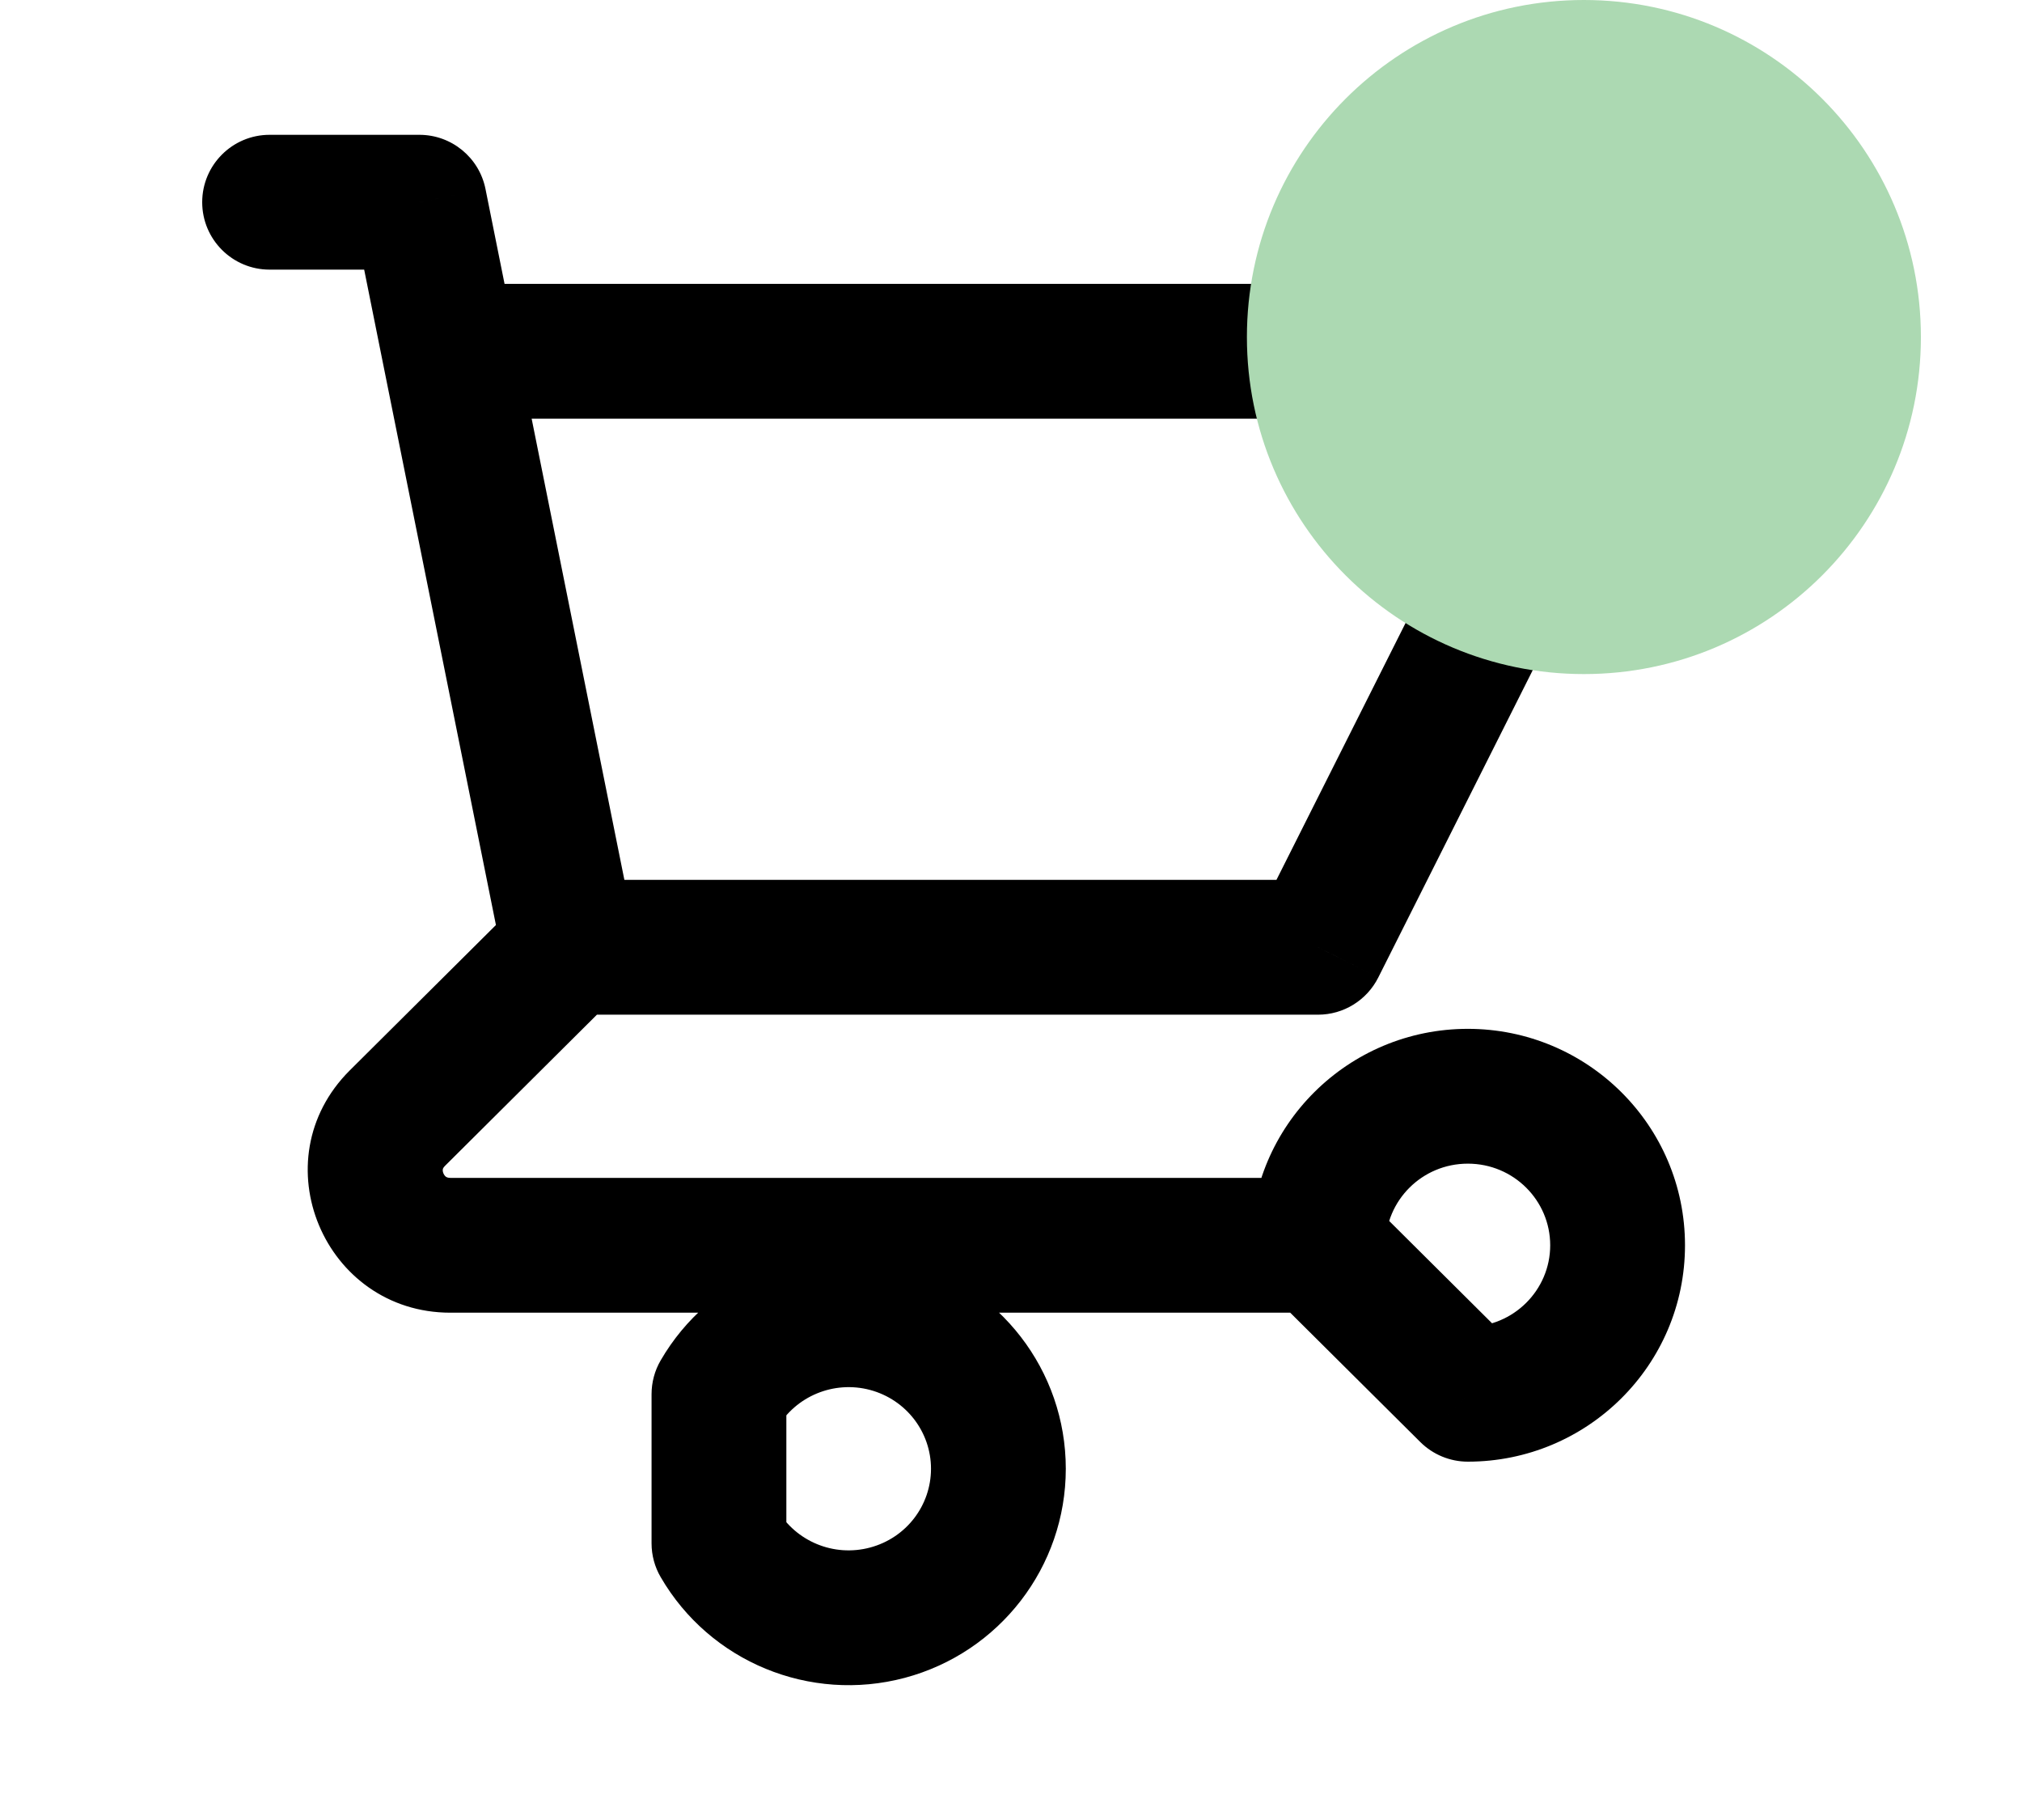
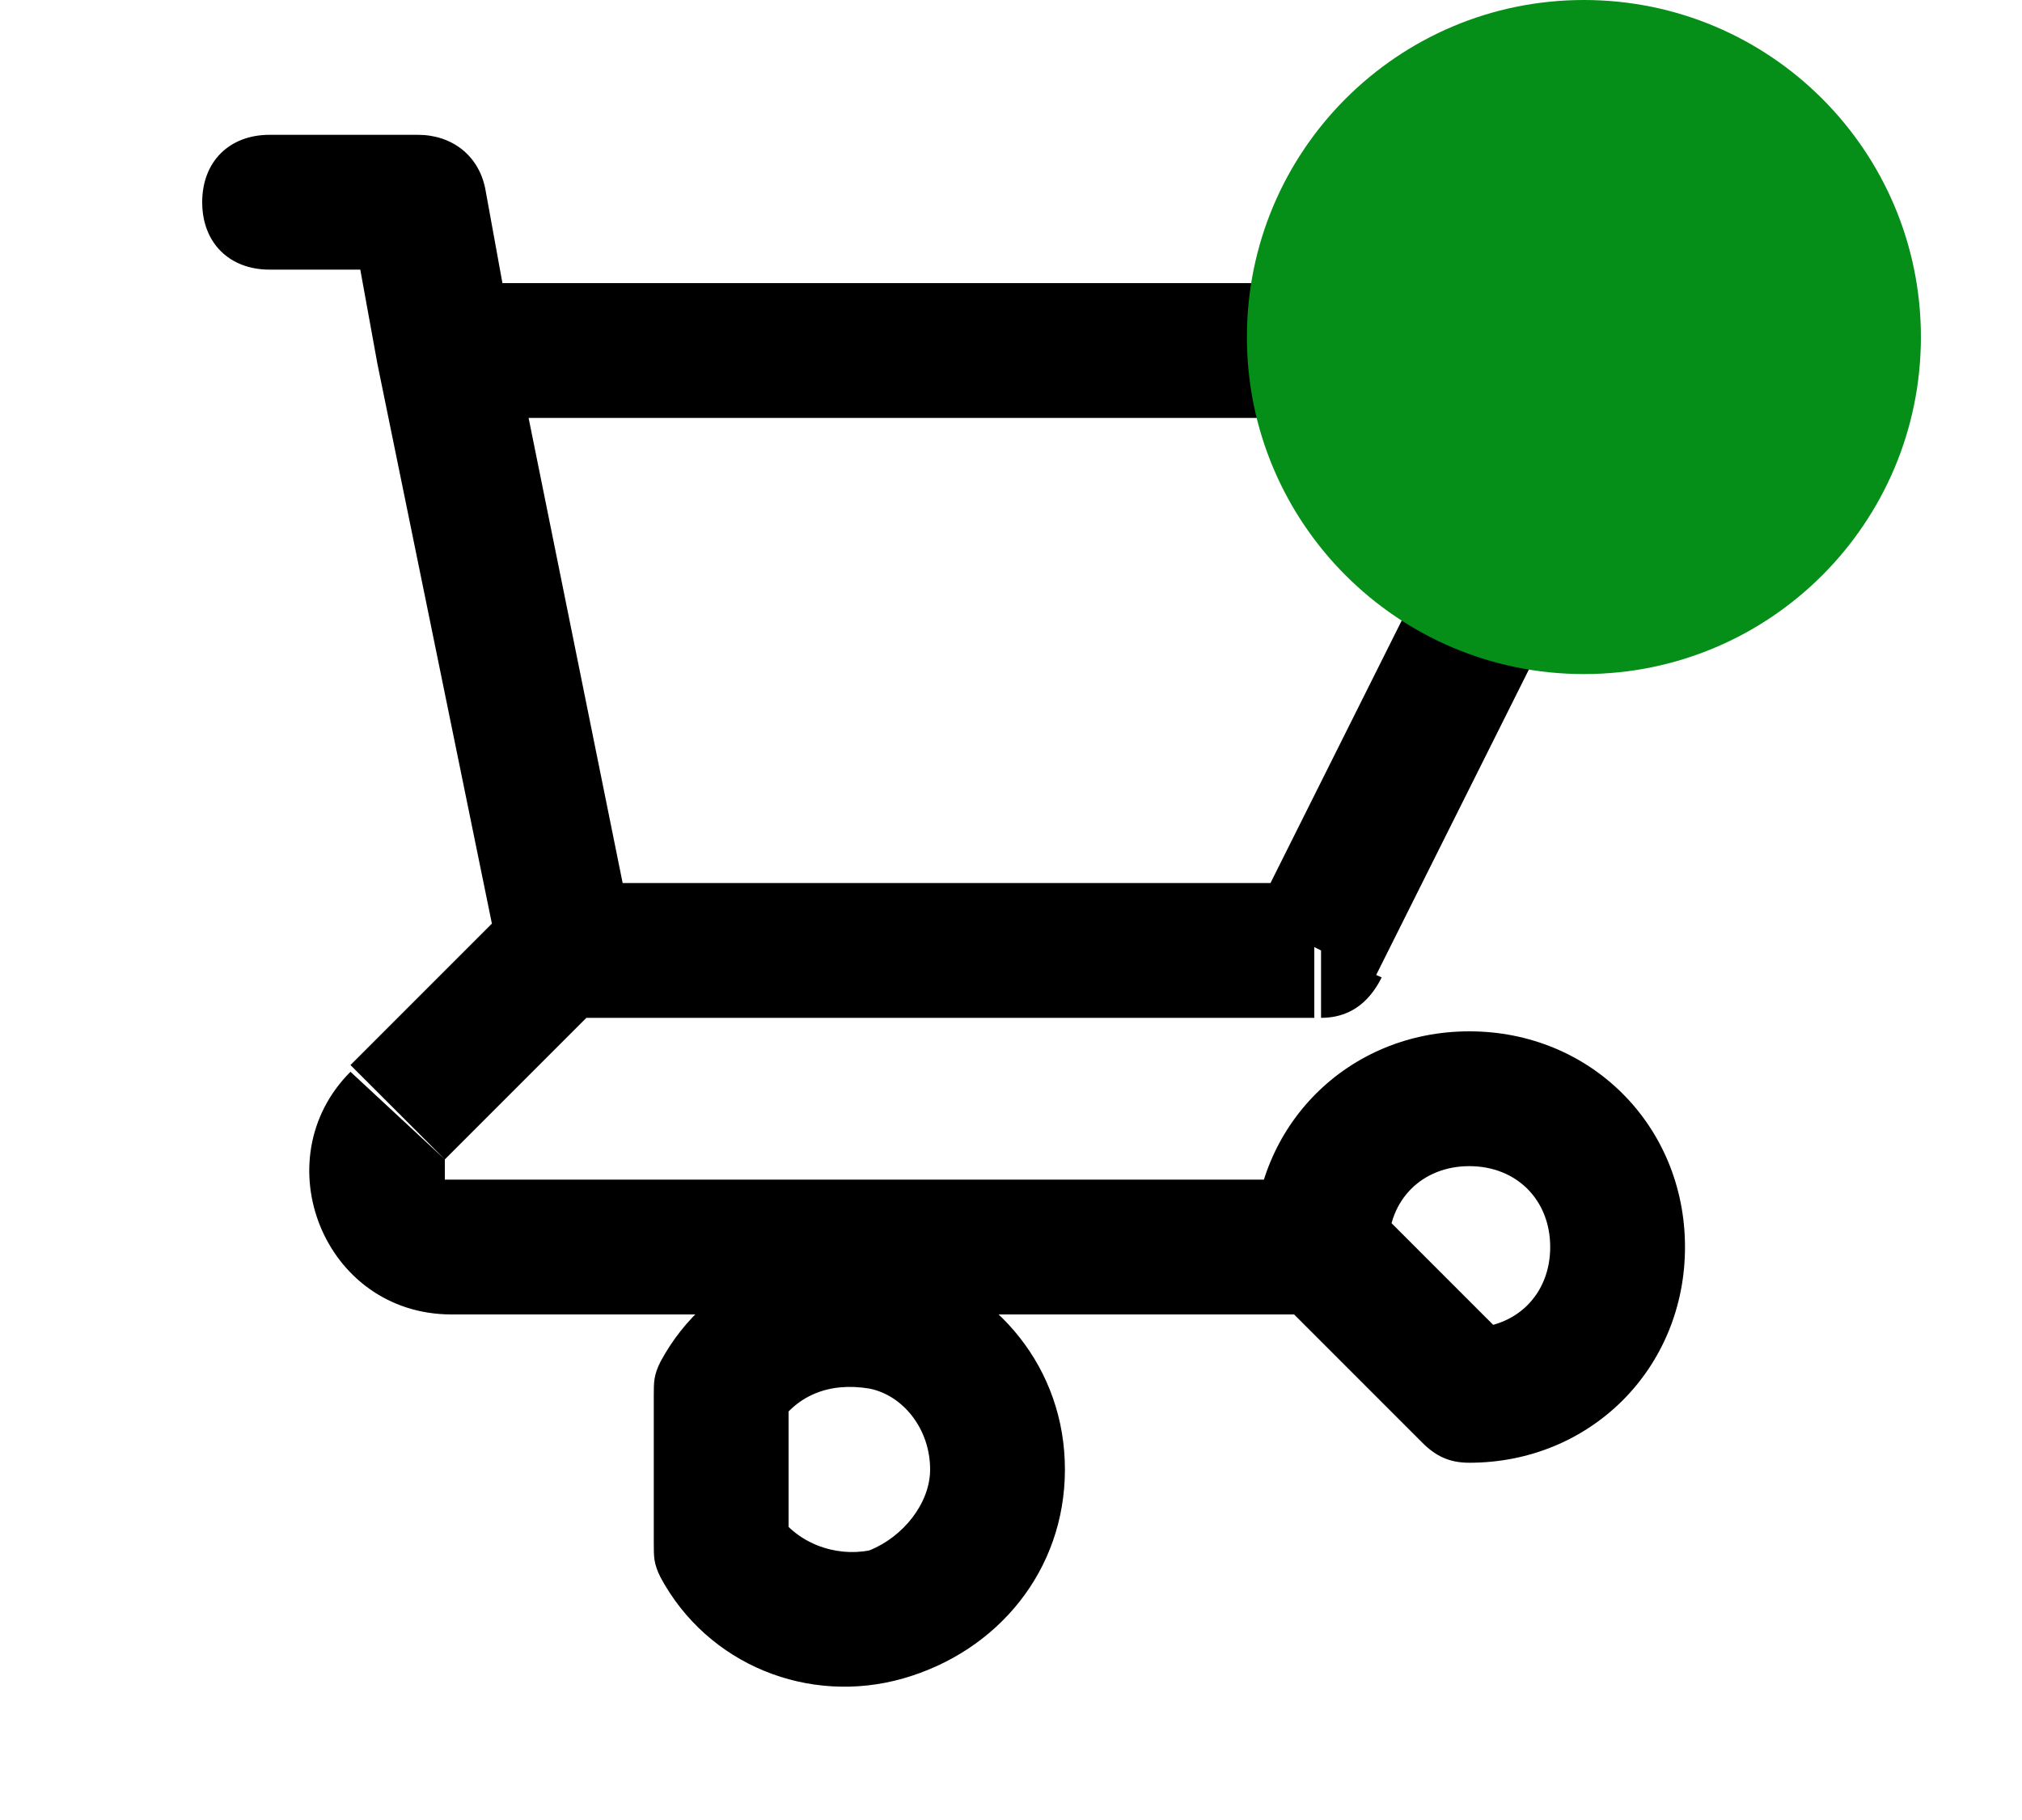
- <svg xmlns="http://www.w3.org/2000/svg" width="30" height="27" viewBox="0 0 30 27" fill="none">
-   <path d="M4 2C3.448 2 3 2.448 3 3C3 3.552 3.448 4 4 4V2ZM6.222 3L7.203 2.803C7.109 2.336 6.699 2 6.222 2V3ZM5.686 5.408C5.795 5.949 6.322 6.3 6.864 6.191C7.405 6.082 7.756 5.555 7.647 5.013L5.686 5.408ZM8.444 13.053C7.892 13.053 7.444 13.5 7.444 14.053C7.444 14.605 7.892 15.053 8.444 15.053V13.053ZM19.556 14.053V15.053C19.934 15.053 20.279 14.839 20.449 14.502L19.556 14.053ZM24 5.211L24.893 5.66C25.049 5.35 25.033 4.981 24.851 4.686C24.669 4.39 24.347 4.211 24 4.211V5.211ZM6.667 4.211C6.114 4.211 5.667 4.658 5.667 5.211C5.667 5.763 6.114 6.211 6.667 6.211V4.211ZM7.464 14.25C7.573 14.791 8.1 15.142 8.642 15.033C9.183 14.924 9.534 14.397 9.425 13.855L7.464 14.25ZM7.647 5.013C7.538 4.472 7.011 4.121 6.47 4.23C5.928 4.339 5.577 4.866 5.686 5.408L7.647 5.013ZM9.15 14.761C9.541 14.372 9.543 13.739 9.153 13.347C8.764 12.956 8.131 12.954 7.739 13.344L9.15 14.761ZM5.897 16.587L5.191 15.878L5.897 16.587ZM19.556 19.474C20.108 19.474 20.556 19.026 20.556 18.474C20.556 17.921 20.108 17.474 19.556 17.474V19.474ZM19.556 18.474H18.556C18.556 18.74 18.662 18.995 18.85 19.183L19.556 18.474ZM21.778 20.684L21.073 21.393C21.26 21.579 21.514 21.684 21.778 21.684V20.684ZM10.667 20.684L9.802 20.182C9.713 20.334 9.667 20.508 9.667 20.684H10.667ZM10.667 22.895H9.667C9.667 23.071 9.713 23.244 9.802 23.396L10.667 22.895ZM4 4H6.222V2H4V4ZM5.242 3.197L5.686 5.408L7.647 5.013L7.203 2.803L5.242 3.197ZM8.444 15.053H19.556V13.053H8.444V15.053ZM20.449 14.502L24.893 5.66L23.107 4.761L18.662 13.603L20.449 14.502ZM24 4.211H6.667V6.211H24V4.211ZM9.425 13.855L7.647 5.013L5.686 5.408L7.464 14.25L9.425 13.855ZM7.739 13.344L5.191 15.878L6.602 17.296L9.15 14.761L7.739 13.344ZM5.191 15.878C3.851 17.211 4.811 19.474 6.682 19.474V17.474C6.642 17.474 6.626 17.463 6.617 17.458C6.605 17.449 6.589 17.432 6.579 17.407C6.568 17.382 6.568 17.36 6.57 17.347C6.571 17.34 6.575 17.323 6.602 17.296L5.191 15.878ZM6.682 19.474H19.556V17.474H6.682V19.474ZM20.556 18.474C20.556 17.81 21.098 17.263 21.778 17.263V15.263C20.003 15.263 18.556 16.695 18.556 18.474H20.556ZM21.778 17.263C22.458 17.263 23 17.81 23 18.474H25C25 16.695 23.552 15.263 21.778 15.263V17.263ZM23 18.474C23 19.137 22.458 19.684 21.778 19.684V21.684C23.552 21.684 25 20.252 25 18.474H23ZM22.483 19.975L20.261 17.765L18.85 19.183L21.073 21.393L22.483 19.975ZM11.531 21.186C11.807 20.712 12.371 20.477 12.909 20.62L13.424 18.688C12.018 18.313 10.532 18.923 9.802 20.182L11.531 21.186ZM12.909 20.62C13.446 20.764 13.813 21.245 13.813 21.789H15.813C15.813 20.332 14.83 19.063 13.424 18.688L12.909 20.62ZM13.813 21.789C13.813 22.334 13.446 22.815 12.909 22.958L13.424 24.891C14.83 24.516 15.813 23.246 15.813 21.789H13.813ZM12.909 22.958C12.371 23.102 11.807 22.867 11.531 22.393L9.802 23.396C10.532 24.655 12.018 25.265 13.424 24.891L12.909 22.958ZM11.667 22.895V20.684H9.667V22.895H11.667Z" fill="black" />
-   <circle cx="23.5" cy="5" r="5" fill="#ACD9B2" />
+ <svg xmlns="http://www.w3.org/2000/svg" version="1.1" id="Capa_1" x="0px" y="0px" viewBox="0 0 30 27" style="enable-background:new 0 0 30 27;" xml:space="preserve">
+   <style type="text/css">
+ 	.st0{fill:#058E18;}
+ </style>
+   <path d="M4,2C3.4,2,3,2.4,3,3s0.4,1,1,1V2z M6.2,3l1-0.2C7.1,2.3,6.7,2,6.2,2V3z M5.7,5.4c0.1,0.5,0.6,0.9,1.2,0.8  C7.4,6.1,7.8,5.6,7.6,5L5.7,5.4z M8.4,13.1c-0.6,0-1,0.4-1,1c0,0.6,0.4,1,1,1V13.1z M19.6,14.1v1c0.4,0,0.7-0.2,0.9-0.6L19.6,14.1z   M24,5.2l0.9,0.4c0.2-0.3,0.1-0.7,0-1S24.3,4.2,24,4.2V5.2z M6.7,4.2c-0.6,0-1,0.4-1,1c0,0.6,0.4,1,1,1V4.2z M7.5,14.2  c0.1,0.5,0.6,0.9,1.2,0.8c0.5-0.1,0.9-0.6,0.8-1.2L7.5,14.2z M7.6,5C7.5,4.5,7,4.1,6.5,4.2C5.9,4.3,5.6,4.9,5.7,5.4L7.6,5z   M9.1,14.8c0.4-0.4,0.4-1,0-1.4c-0.4-0.4-1-0.4-1.4,0L9.1,14.8z M5.9,16.6l-0.7-0.7L5.9,16.6z M19.6,19.5c0.6,0,1-0.4,1-1  c0-0.6-0.4-1-1-1V19.5z M19.6,18.5h-1c0,0.3,0.1,0.5,0.3,0.7L19.6,18.5z M21.8,20.7l-0.7,0.7c0.2,0.2,0.4,0.3,0.7,0.3V20.7z   M10.7,20.7l-0.9-0.5c-0.1,0.2-0.1,0.3-0.1,0.5H10.7z M10.7,22.9h-1c0,0.2,0,0.3,0.1,0.5L10.7,22.9z M4,4h2.2V2H4V4z M5.2,3.2  l0.4,2.2l2-0.4L7.2,2.8L5.2,3.2z M8.4,15.1h11.1v-2H8.4V15.1z M20.4,14.5l4.4-8.8l-1.8-0.9l-4.4,8.8L20.4,14.5z M24,4.2H6.7v2H24  V4.2z M9.4,13.9L7.6,5l-2,0.4l1.8,8.8L9.4,13.9z M7.7,13.3l-2.5,2.5l1.4,1.4l2.5-2.5L7.7,13.3z M5.2,15.9c-1.3,1.3-0.4,3.6,1.5,3.6  v-2c0,0-0.1,0-0.1,0c0,0,0,0,0-0.1c0,0,0,0,0-0.1c0,0,0,0,0-0.1L5.2,15.9z M6.7,19.5h12.9v-2H6.7V19.5z M20.6,18.5  c0-0.7,0.5-1.2,1.2-1.2v-2c-1.8,0-3.2,1.4-3.2,3.2H20.6z M21.8,17.3c0.7,0,1.2,0.5,1.2,1.2h2c0-1.8-1.4-3.2-3.2-3.2V17.3z M23,18.5  c0,0.7-0.5,1.2-1.2,1.2v2c1.8,0,3.2-1.4,3.2-3.2H23z M22.5,20l-2.2-2.2l-1.4,1.4l2.2,2.2L22.5,20z M11.5,21.2  c0.3-0.5,0.8-0.7,1.4-0.6l0.5-1.9c-1.4-0.4-2.9,0.2-3.6,1.5L11.5,21.2z M12.9,20.6c0.5,0.1,0.9,0.6,0.9,1.2h2c0-1.5-1-2.7-2.4-3.1  L12.9,20.6z M13.8,21.8c0,0.5-0.4,1-0.9,1.2l0.5,1.9c1.4-0.4,2.4-1.6,2.4-3.1H13.8z M12.9,23c-0.5,0.1-1.1-0.1-1.4-0.6l-1.7,1  c0.7,1.3,2.2,1.9,3.6,1.5L12.9,23z M11.7,22.9v-2.2h-2v2.2H11.7z" />
+   <circle class="st0" cx="23.5" cy="5" r="5" />
</svg>
